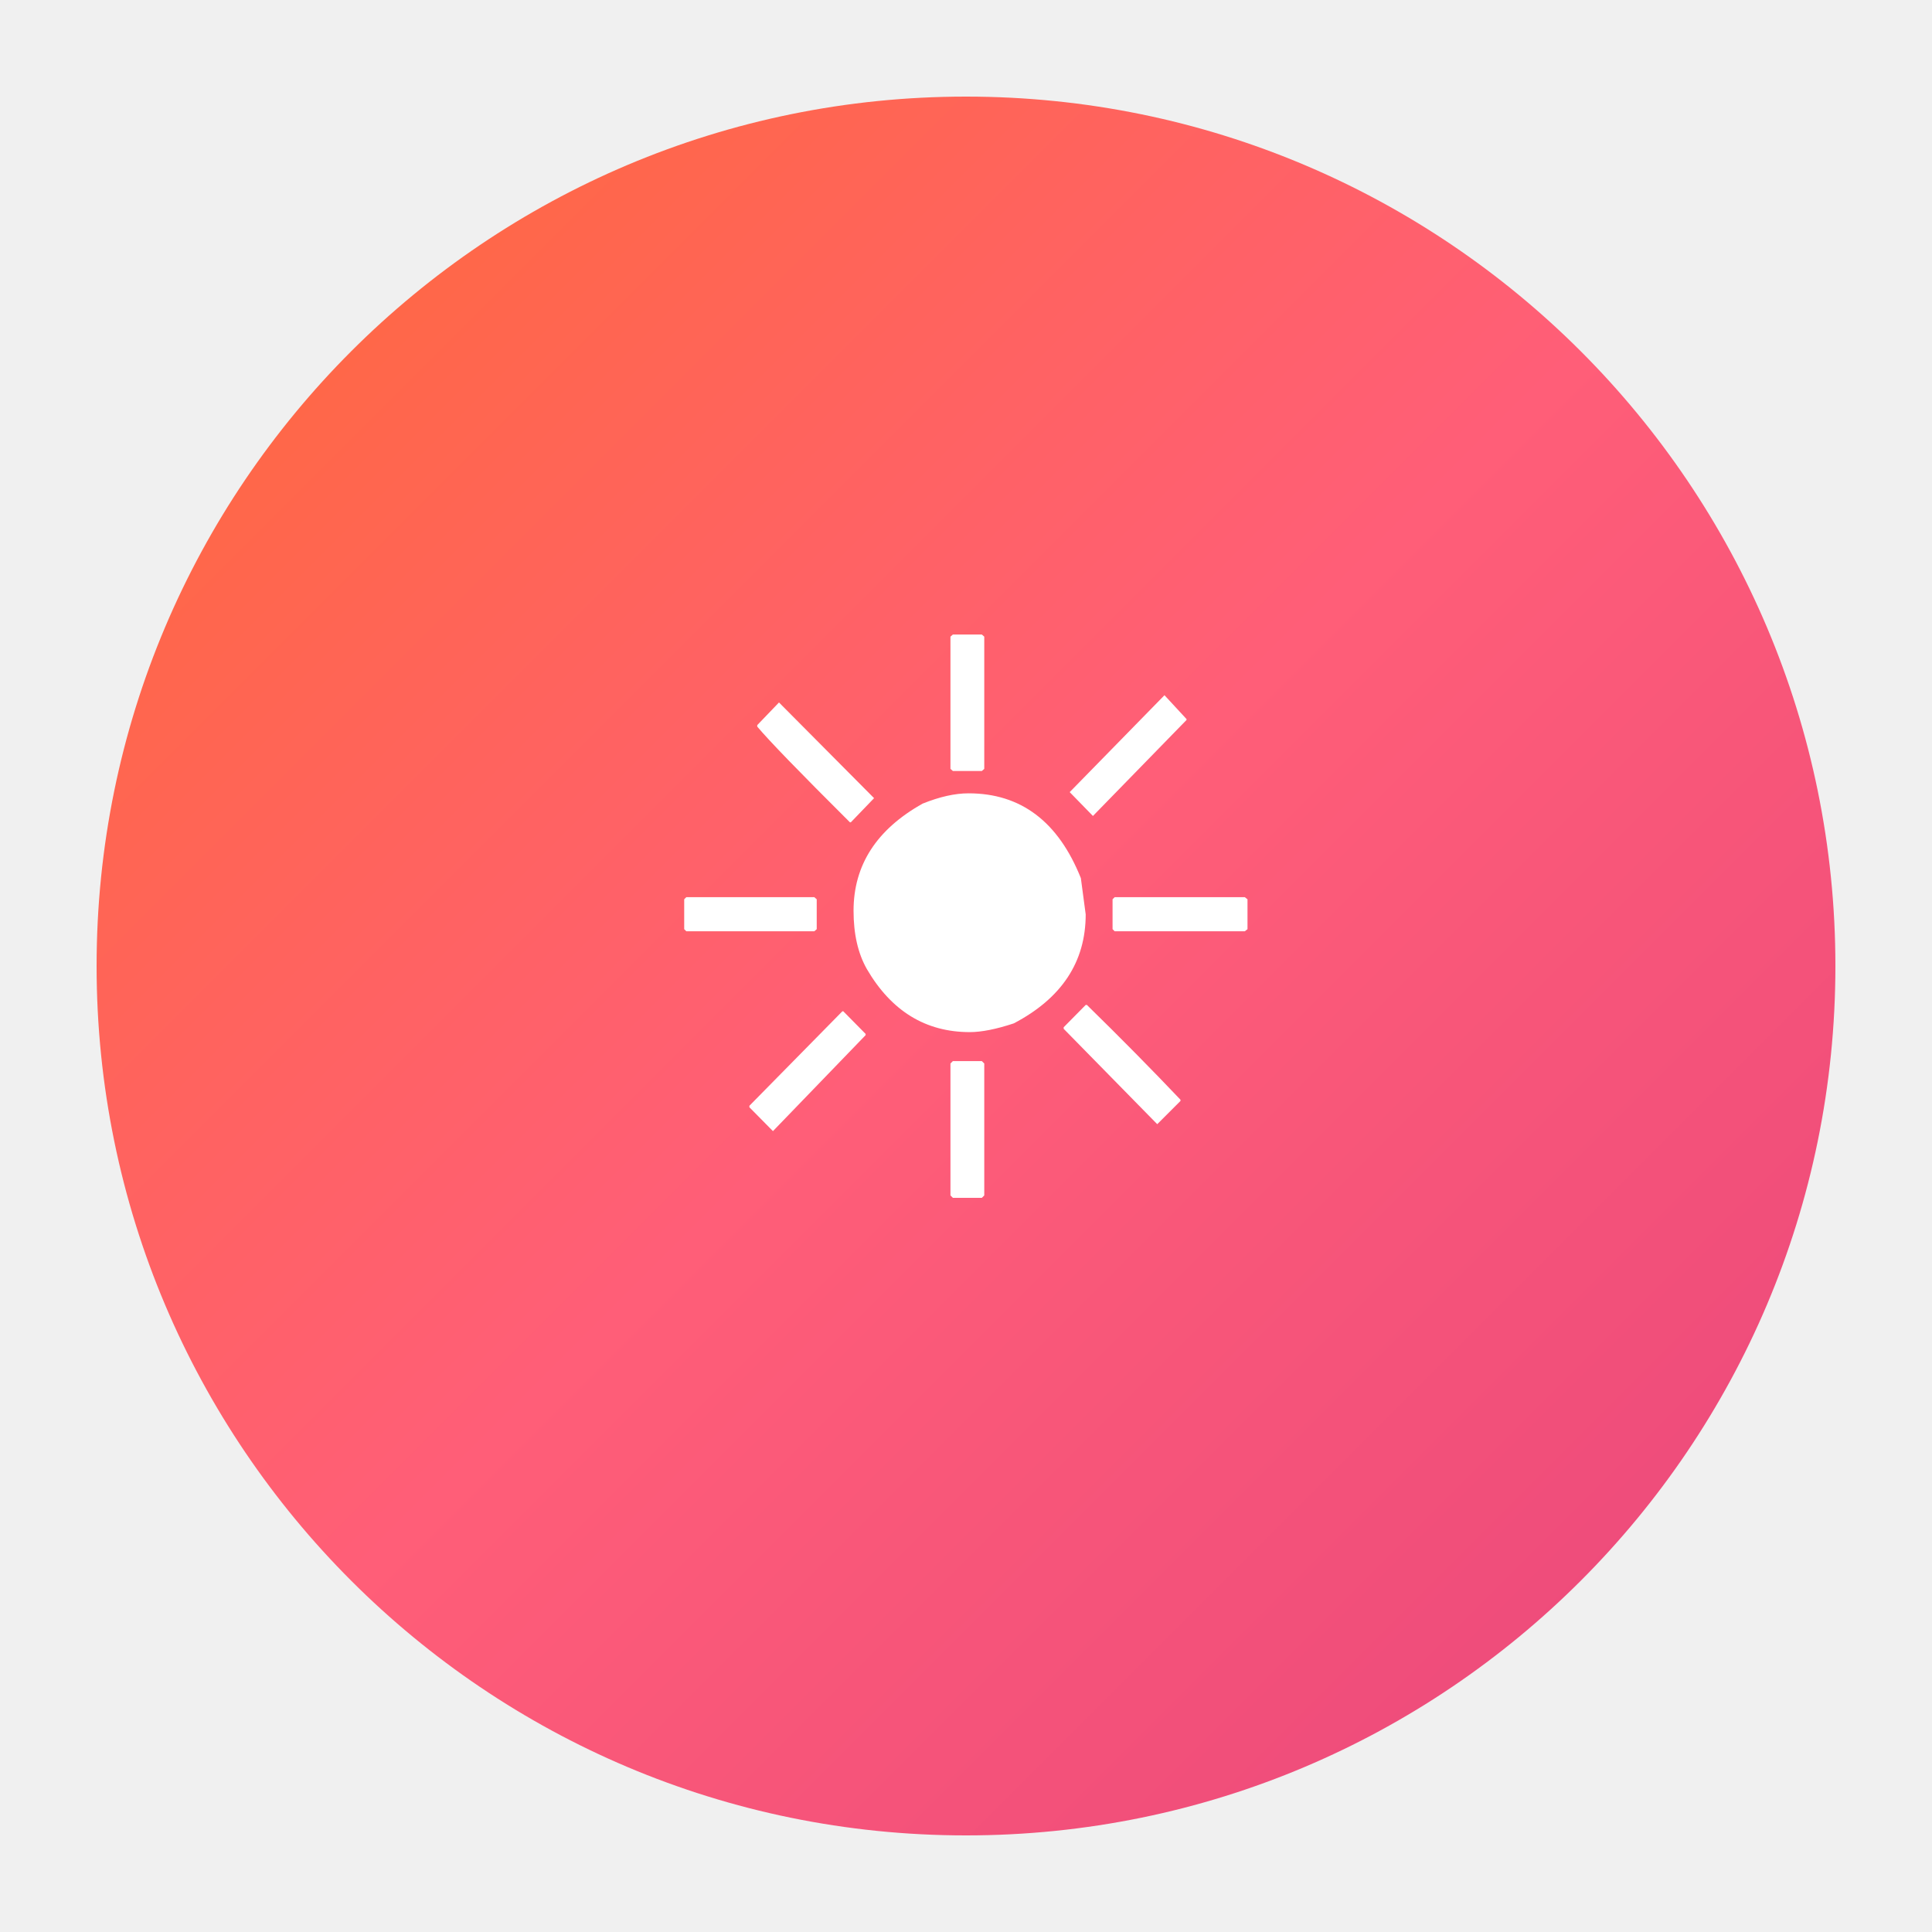
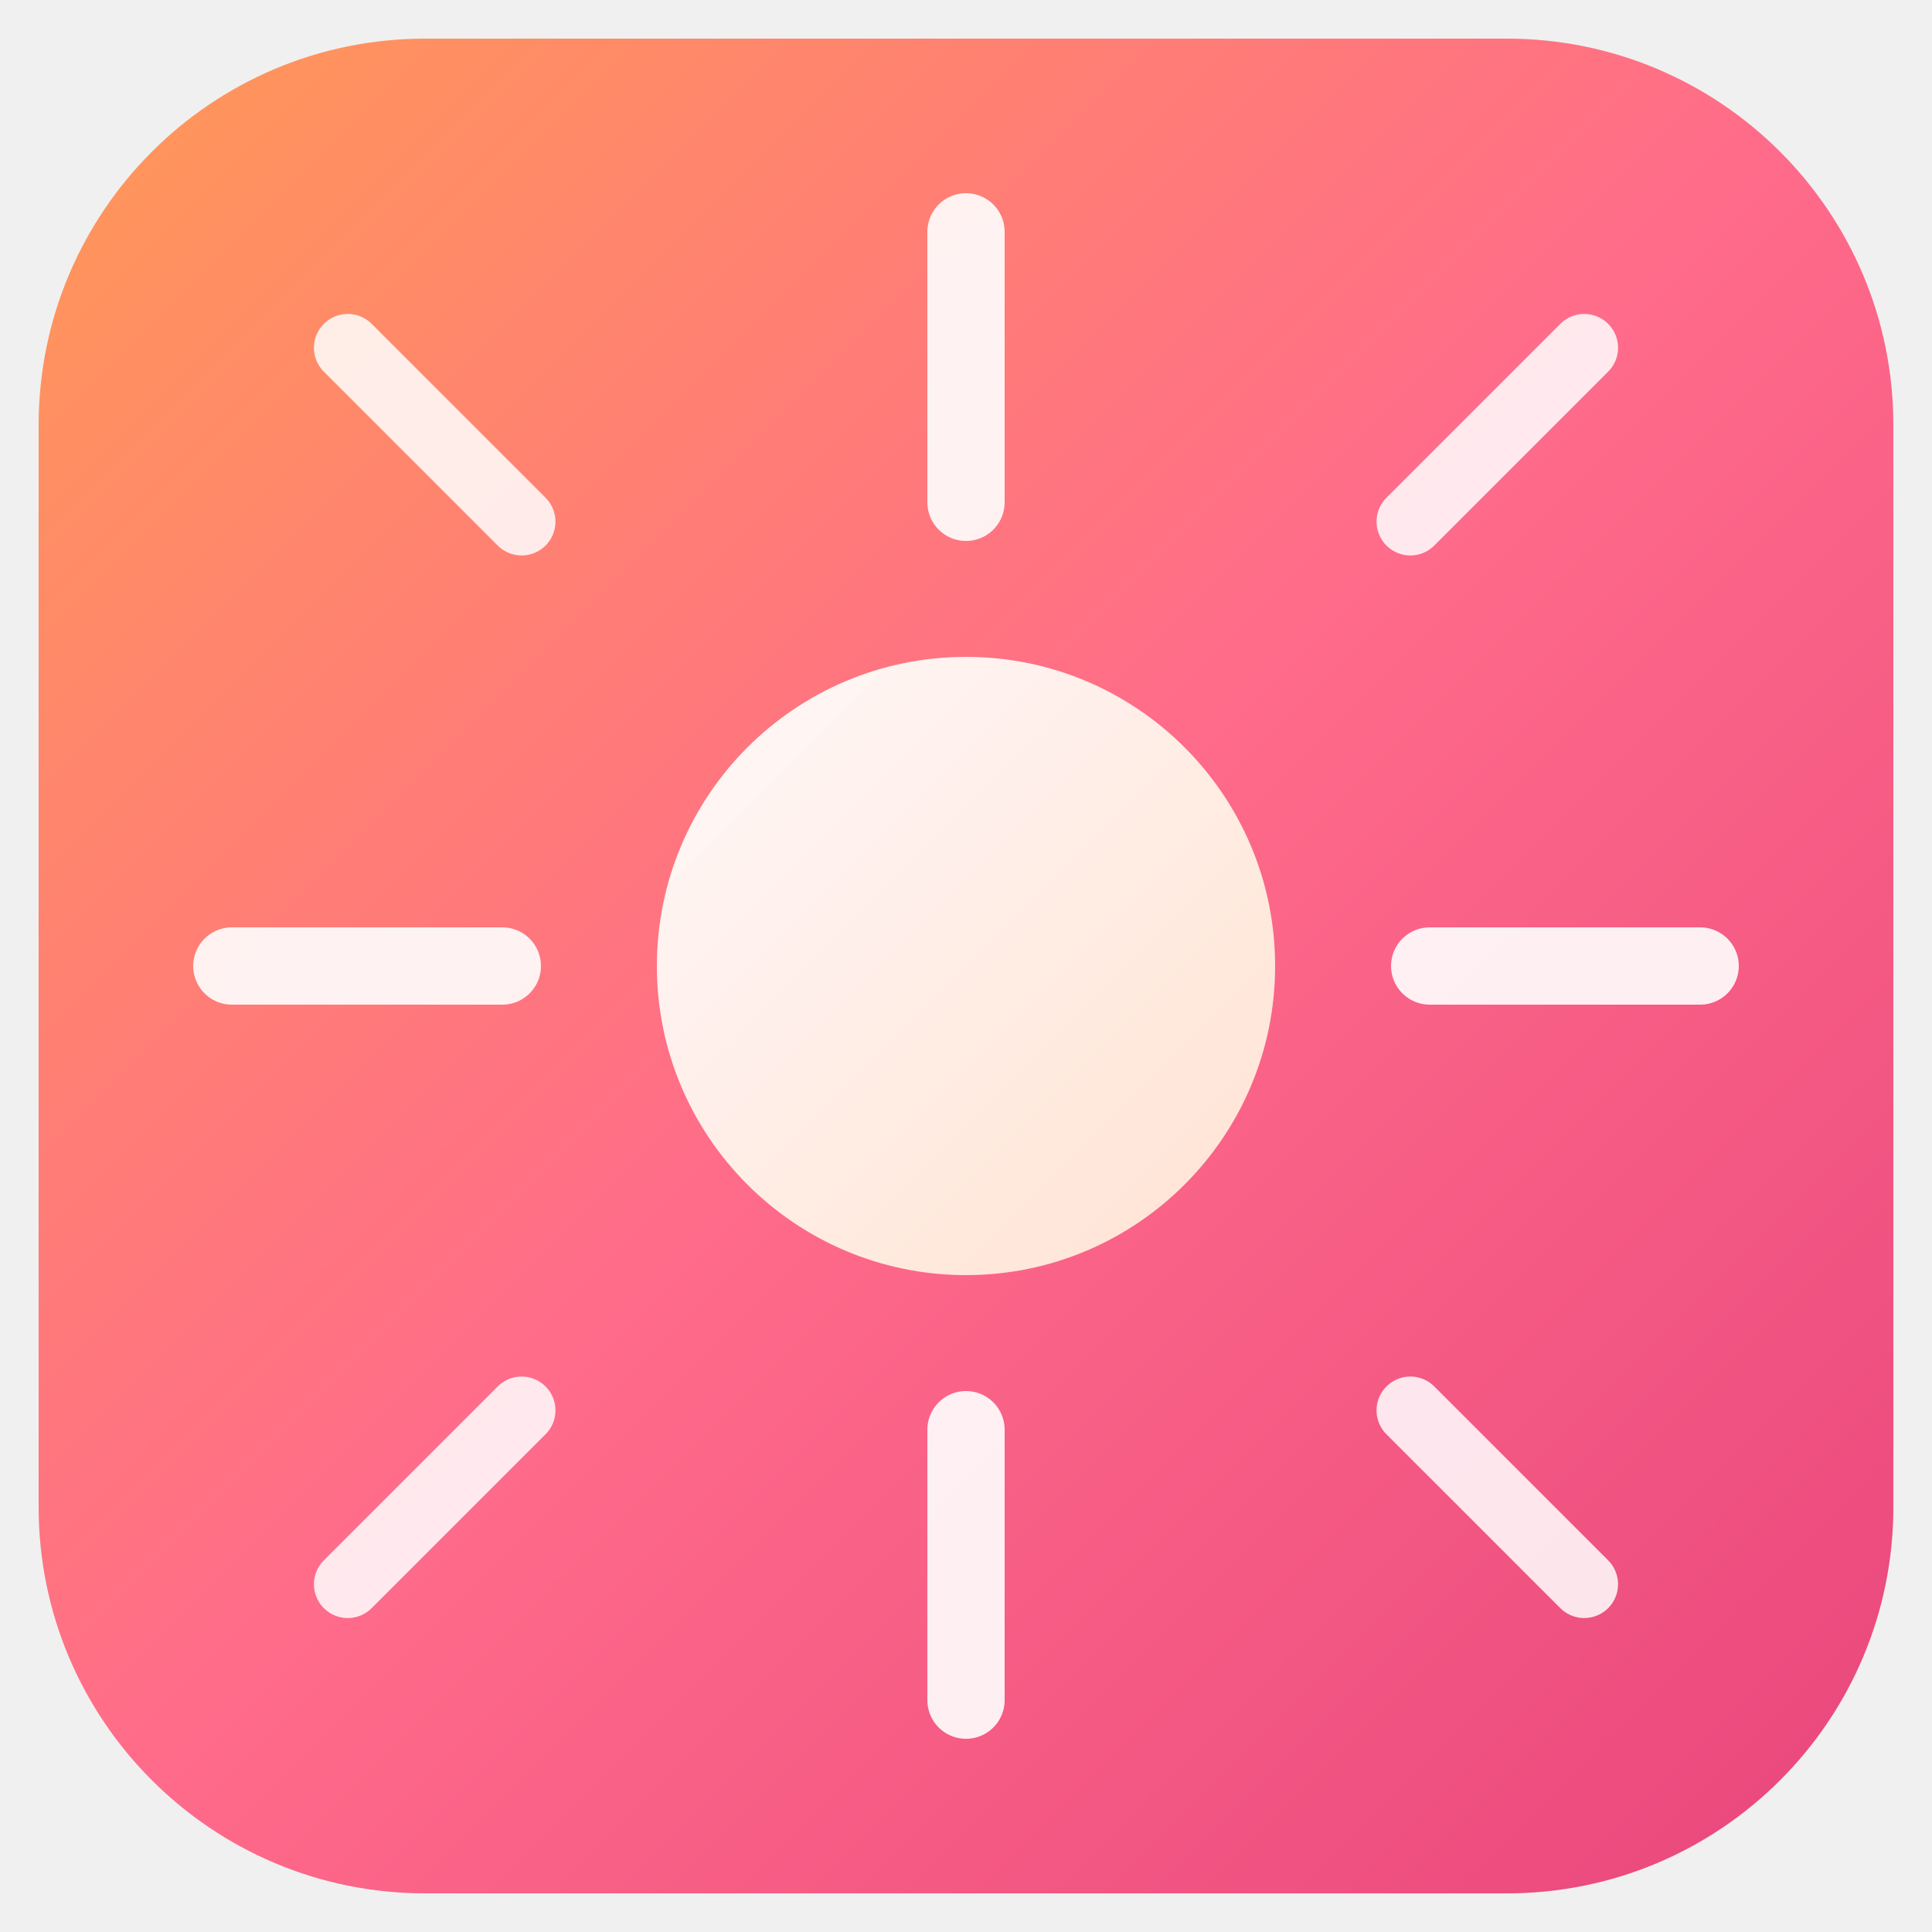
<svg xmlns="http://www.w3.org/2000/svg" viewBox="0 0 100 100">
  <defs>
-     <linearGradient id="sunsetGrad" x1="0%" y1="0%" x2="100%" y2="100%">
-       <stop offset="0%" style="stop-color:#ff6b35" />
-       <stop offset="50%" style="stop-color:#ff5e78" />
-       <stop offset="100%" style="stop-color:#e8457c" />
+     <linearGradient id="bg" x1="0%" y1="0%" x2="100%" y2="100%">
+       <stop offset="0%" stop-color="#FF9A56" />
+       <stop offset="50%" stop-color="#FF6B8A" />
+       <stop offset="100%" stop-color="#E8457C" />
+     </linearGradient>
+     <linearGradient id="sunFill" x1="0%" y1="0%" x2="100%" y2="100%">
+       <stop offset="0%" stop-color="#FFFFFF" />
+       <stop offset="100%" stop-color="#FFE8D6" />
    </linearGradient>
  </defs>
-   <circle cx="50" cy="50" r="45" fill="url(#sunsetGrad)" />
-   <text x="50" y="62" font-size="40" text-anchor="middle" fill="white">☀</text>
+   <rect x="2" y="2" width="96" height="96" rx="20" ry="20" fill="url(#bg)" />
+   <circle cx="50" cy="50" r="16" fill="url(#sunFill)" opacity="0.95" />
+   <line x1="50" y1="12" x2="50" y2="26" stroke="white" stroke-width="4" stroke-linecap="round" opacity="0.9" />
+   <line x1="50" y1="74" x2="50" y2="88" stroke="white" stroke-width="4" stroke-linecap="round" opacity="0.9" />
+   <line x1="12" y1="50" x2="26" y2="50" stroke="white" stroke-width="4" stroke-linecap="round" opacity="0.9" />
+   <line x1="74" y1="50" x2="88" y2="50" stroke="white" stroke-width="4" stroke-linecap="round" opacity="0.9" />
+   <line x1="73" y1="27" x2="82" y2="18" stroke="white" stroke-width="3.5" stroke-linecap="round" opacity="0.85" />
+   <line x1="27" y1="27" x2="18" y2="18" stroke="white" stroke-width="3.5" stroke-linecap="round" opacity="0.85" />
+   <line x1="73" y1="73" x2="82" y2="82" stroke="white" stroke-width="3.5" stroke-linecap="round" opacity="0.85" />
+   <line x1="27" y1="73" x2="18" y2="82" stroke="white" stroke-width="3.5" stroke-linecap="round" opacity="0.85" />
</svg>
